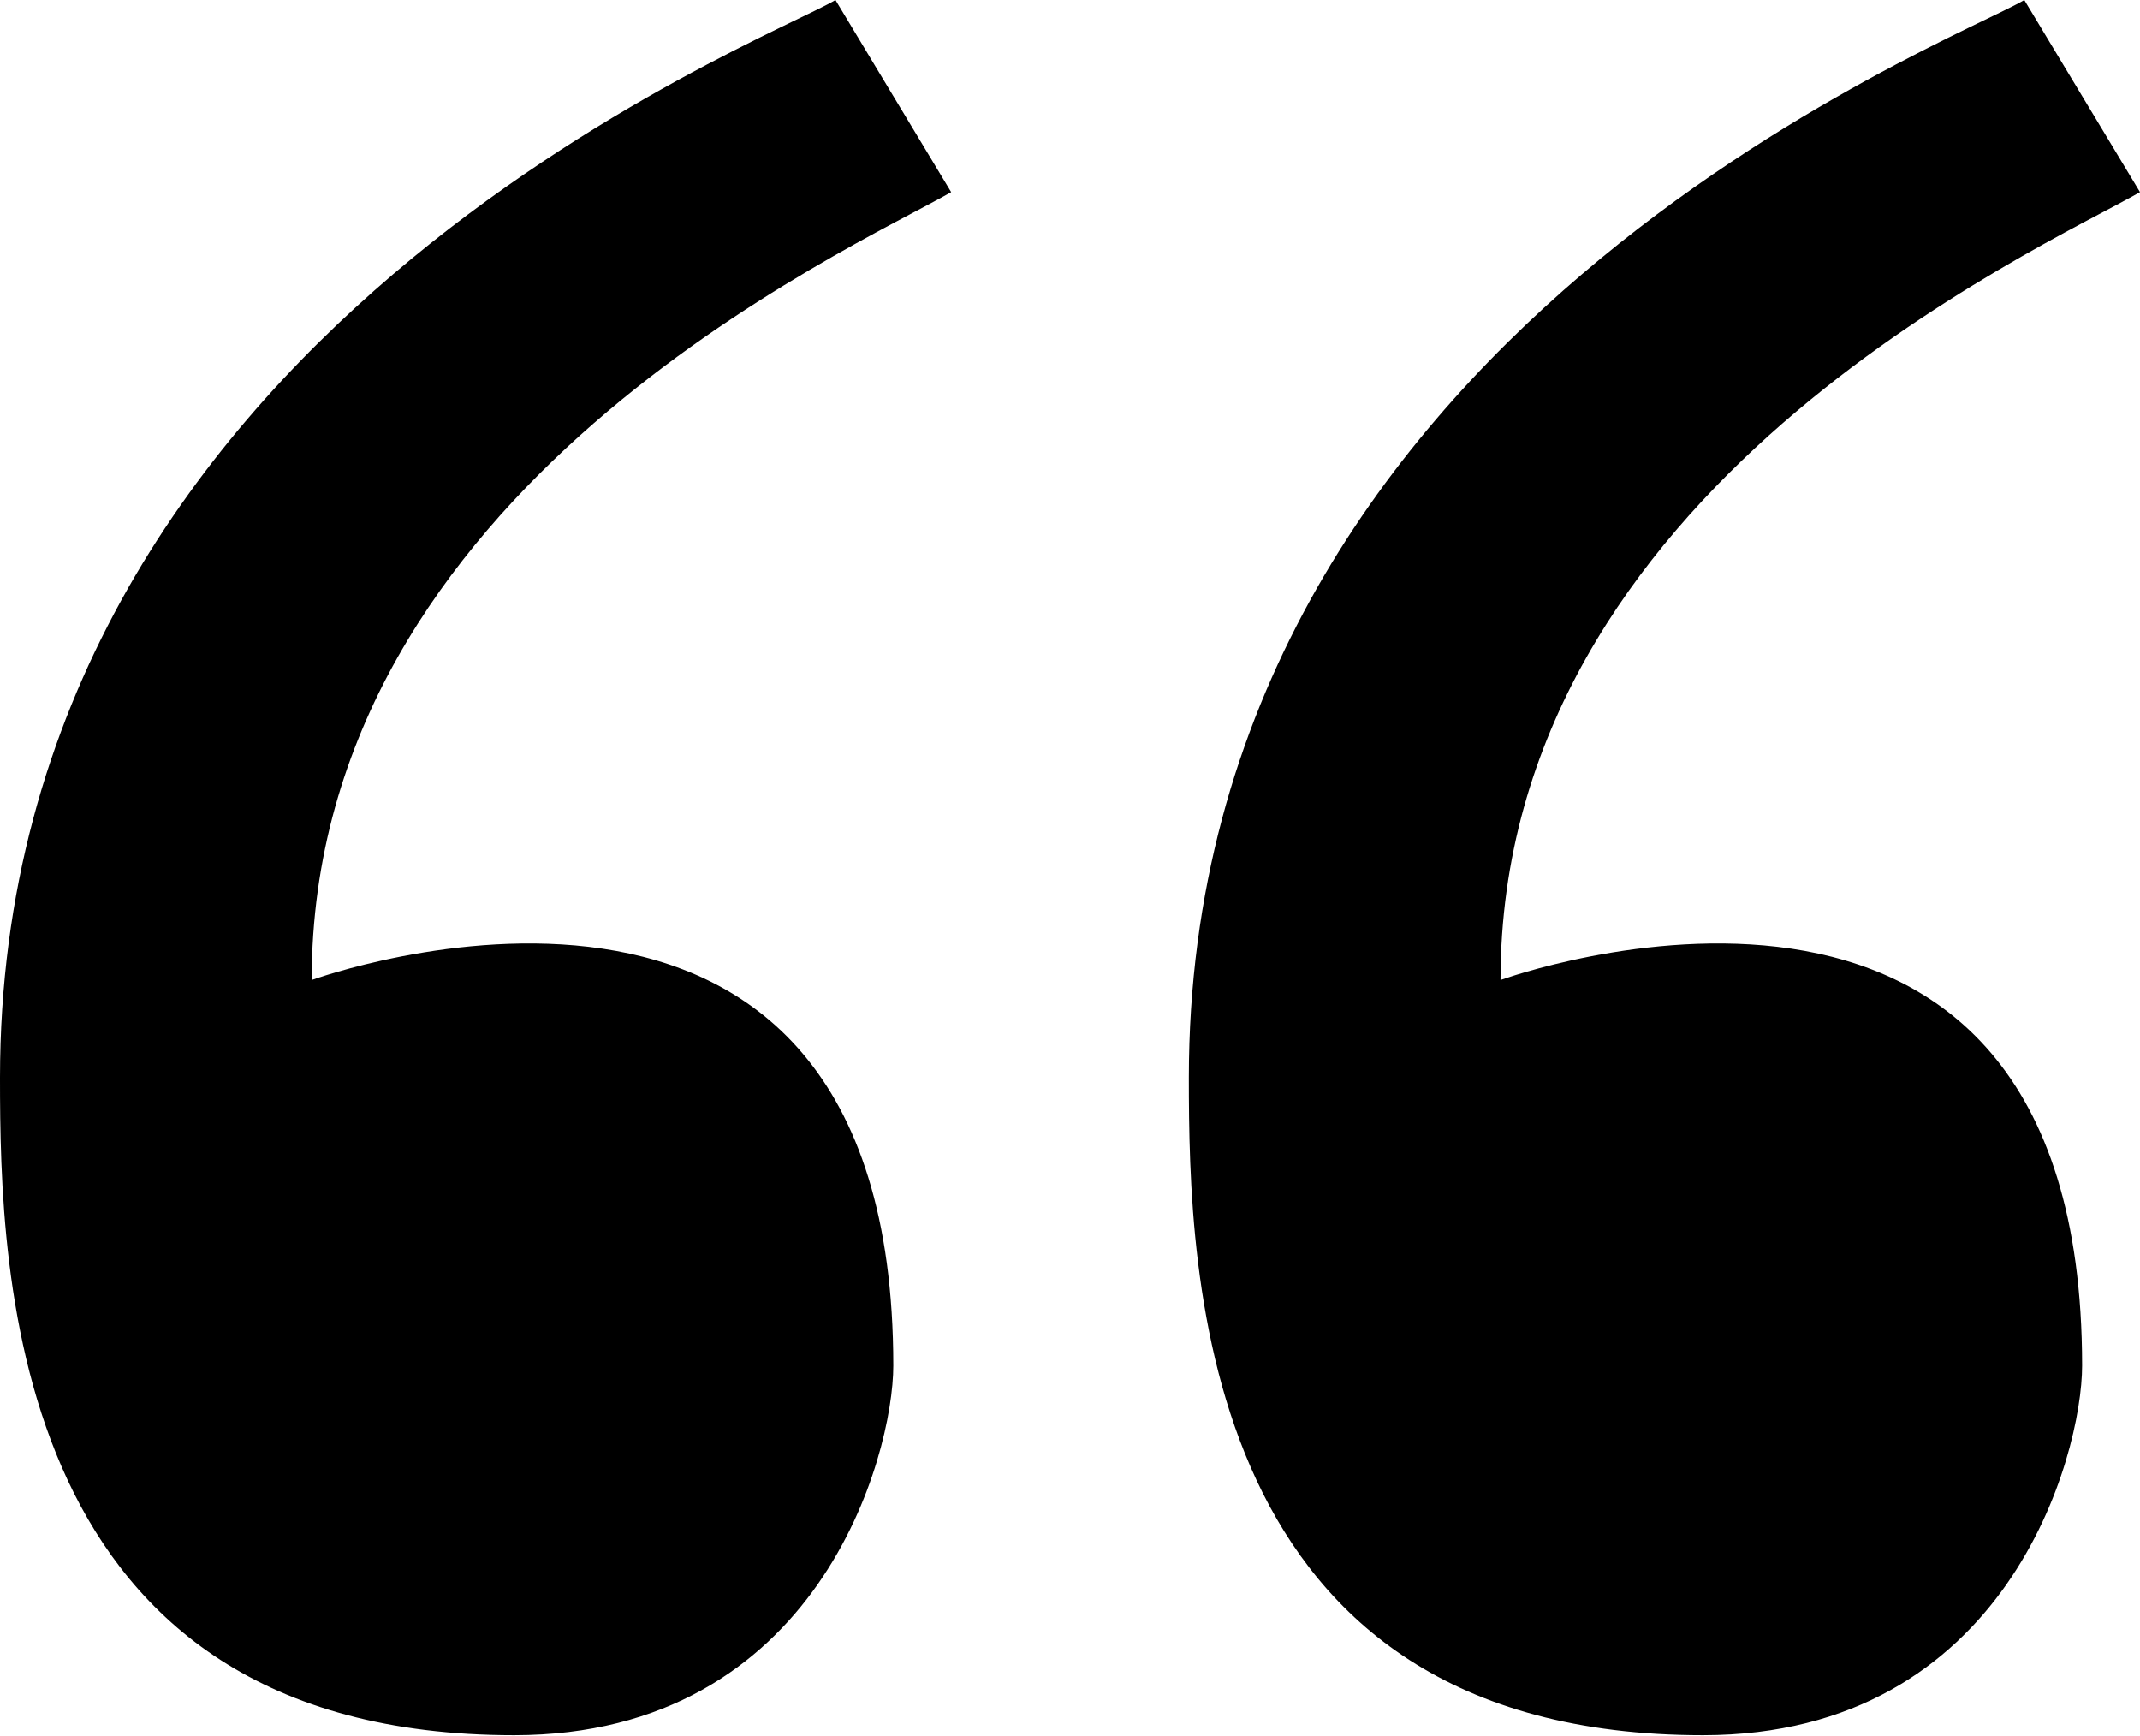
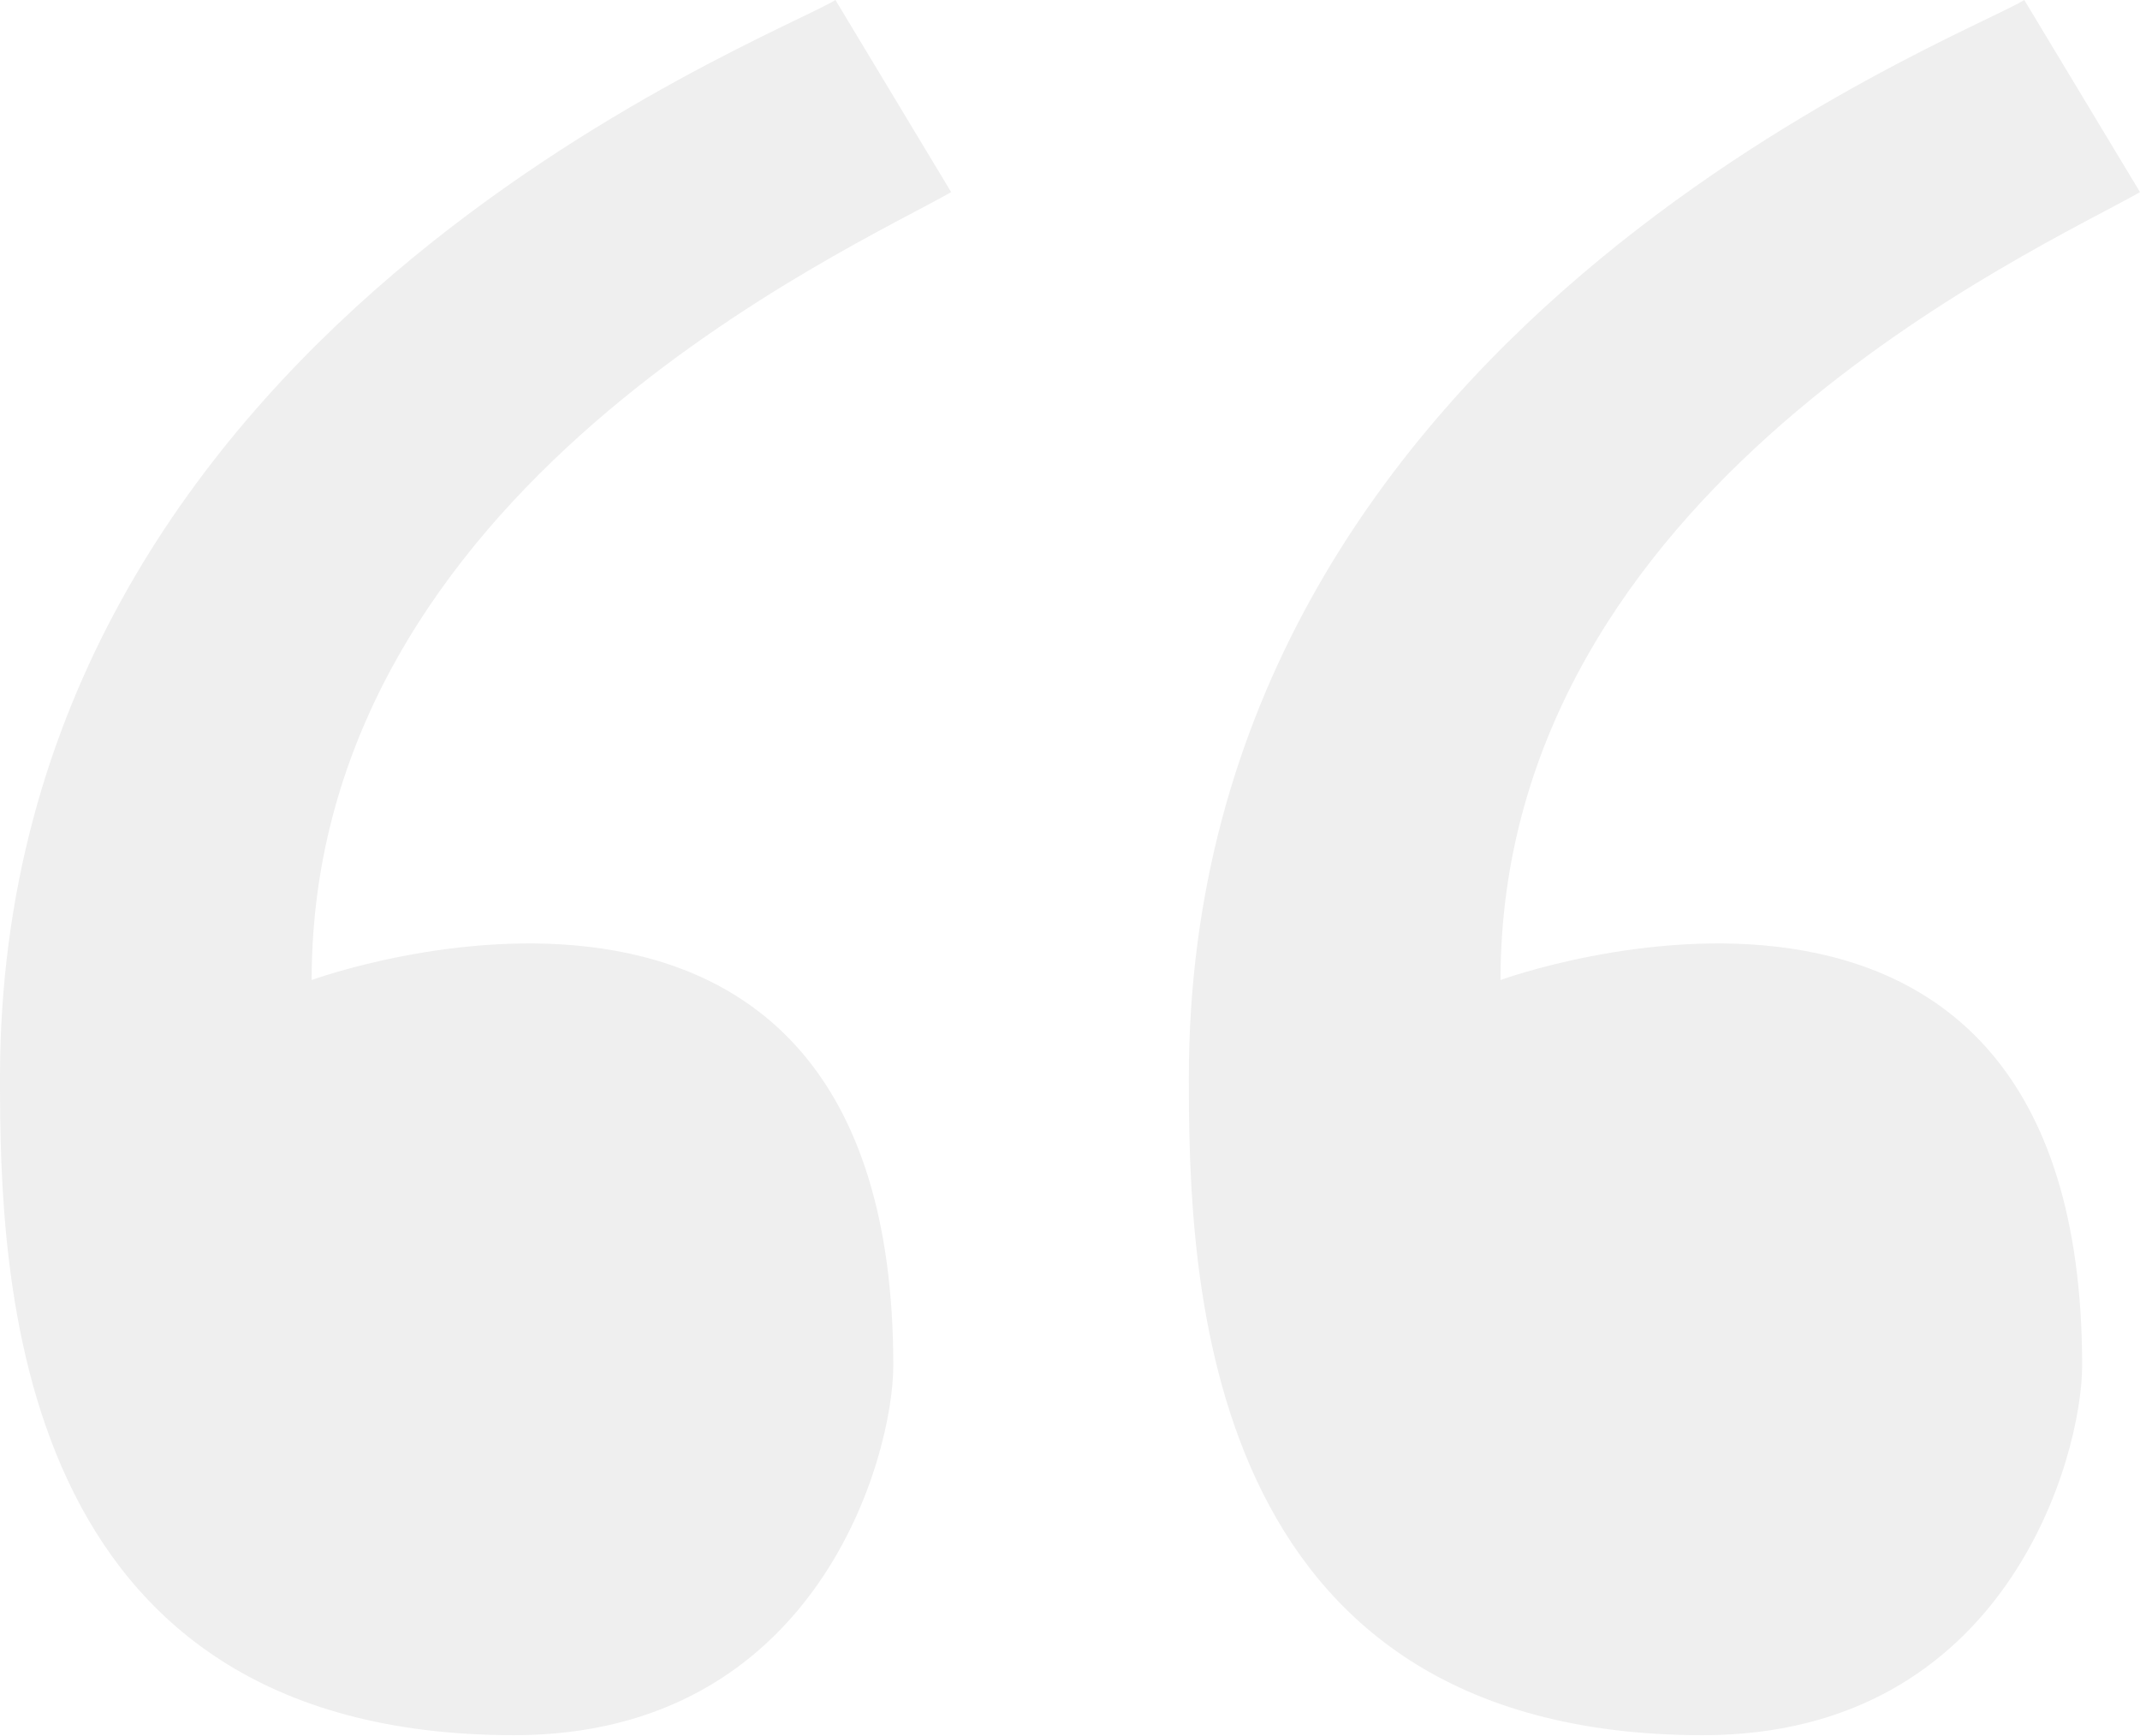
- <svg xmlns="http://www.w3.org/2000/svg" version="1.1" id="Layer_1" x="0px" y="0px" width="78.672px" height="63.789px" viewBox="0 0 78.672 63.789" enable-background="new 0 0 78.672 63.789" xml:space="preserve">
-   <g>
-     <path d="M34.967,7.063L30.713,0C28.272,1.495,0,12.207,0,39.617c0,7.231,0.336,24.172,18.9,24.172 c11.187,0,13.94-10.279,13.94-13.584c0-21.977-21.382-14.177-21.382-14.177C11.458,17.957,31.263,9.184,34.967,7.063z" />
-   </g>
-   <g>
-     <path d="M78.672,7.063L74.418,0c-2.44,1.495-30.713,12.207-30.713,39.617c0,7.231,0.337,24.172,18.9,24.172 c11.187,0,13.939-10.279,13.939-13.584c0-21.977-21.381-14.177-21.381-14.177C55.165,17.957,74.969,9.184,78.672,7.063z" />
-   </g>
+ <svg xmlns="http://www.w3.org/2000/svg" width="78.672" height="63.789" viewBox="0 0 78.672 63.789">
+   <path fill="#efefef" d="M34.967 7.063L30.713 0C28.273 1.495 0 12.207 0 39.617c0 7.23.336 24.172 18.9 24.172 11.187 0 13.94-10.28 13.94-13.585 0-21.977-21.382-14.177-21.382-14.177 0-18.07 19.805-26.844 23.51-28.965zM78.672 7.063L74.418 0c-2.44 1.495-30.713 12.207-30.713 39.617 0 7.23.337 24.172 18.9 24.172 11.187 0 13.94-10.28 13.94-13.585 0-21.977-21.382-14.177-21.382-14.177.002-18.07 19.806-26.844 23.51-28.965z" />
</svg>
